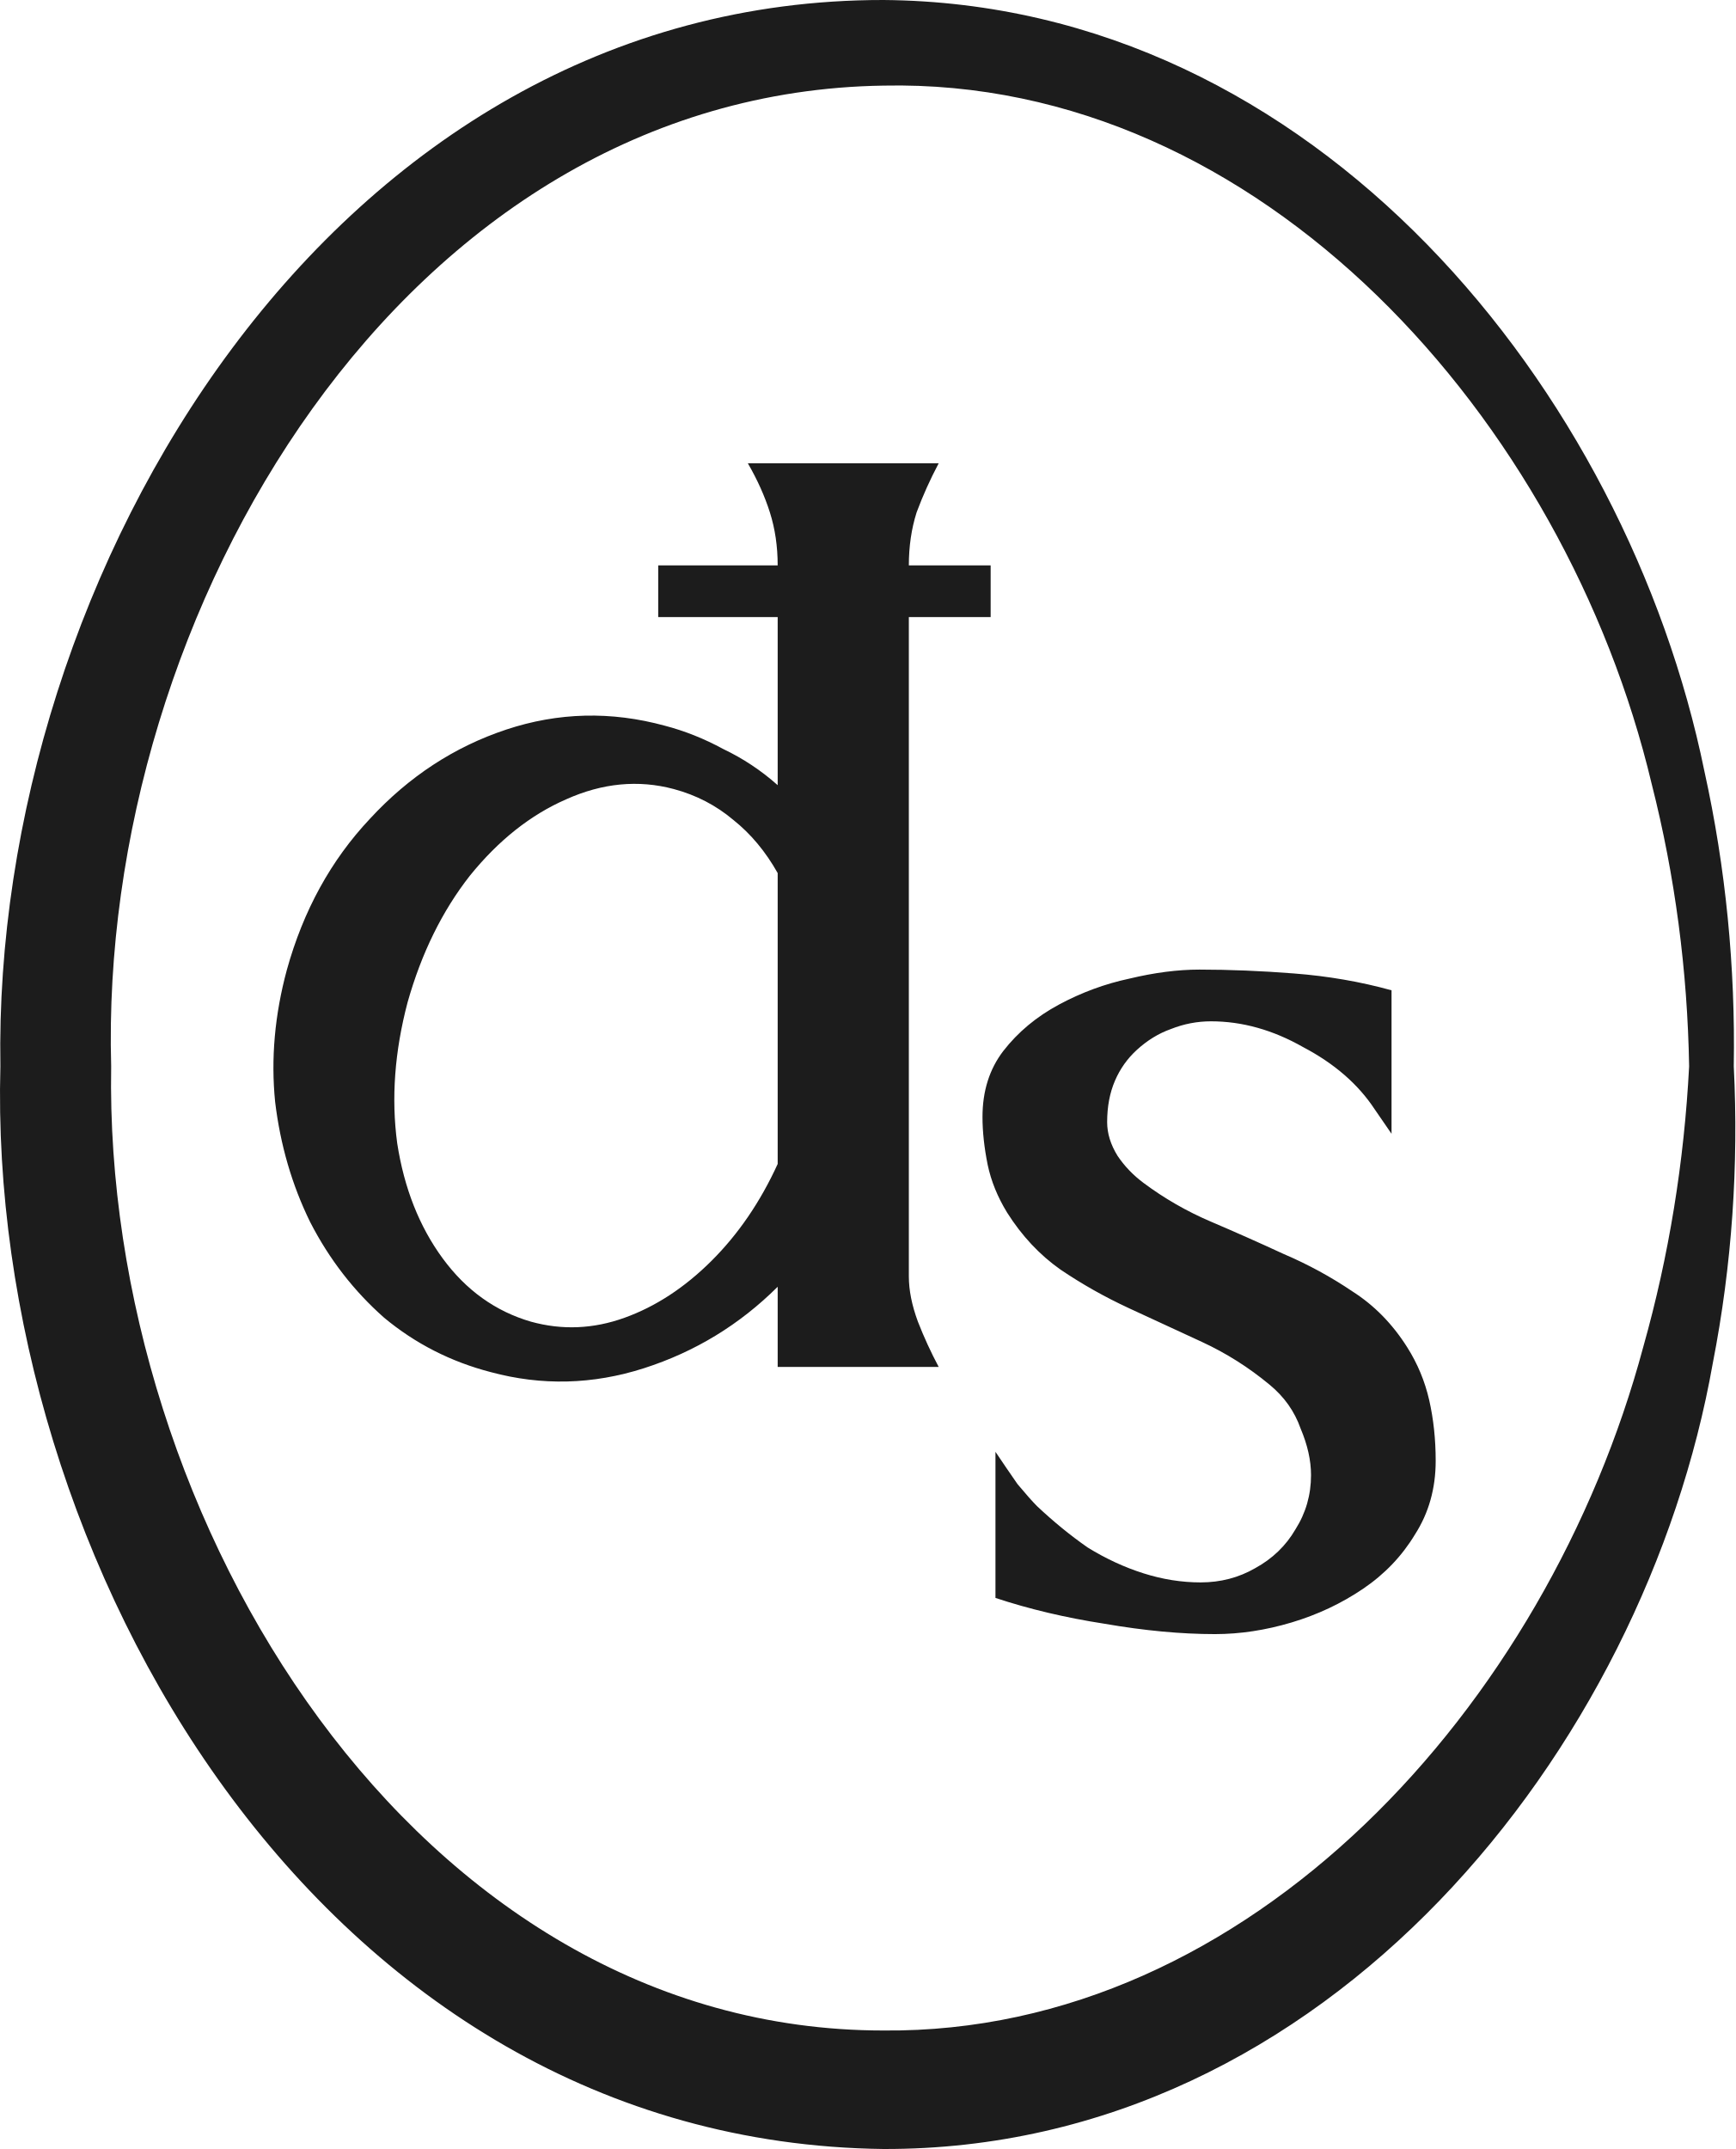
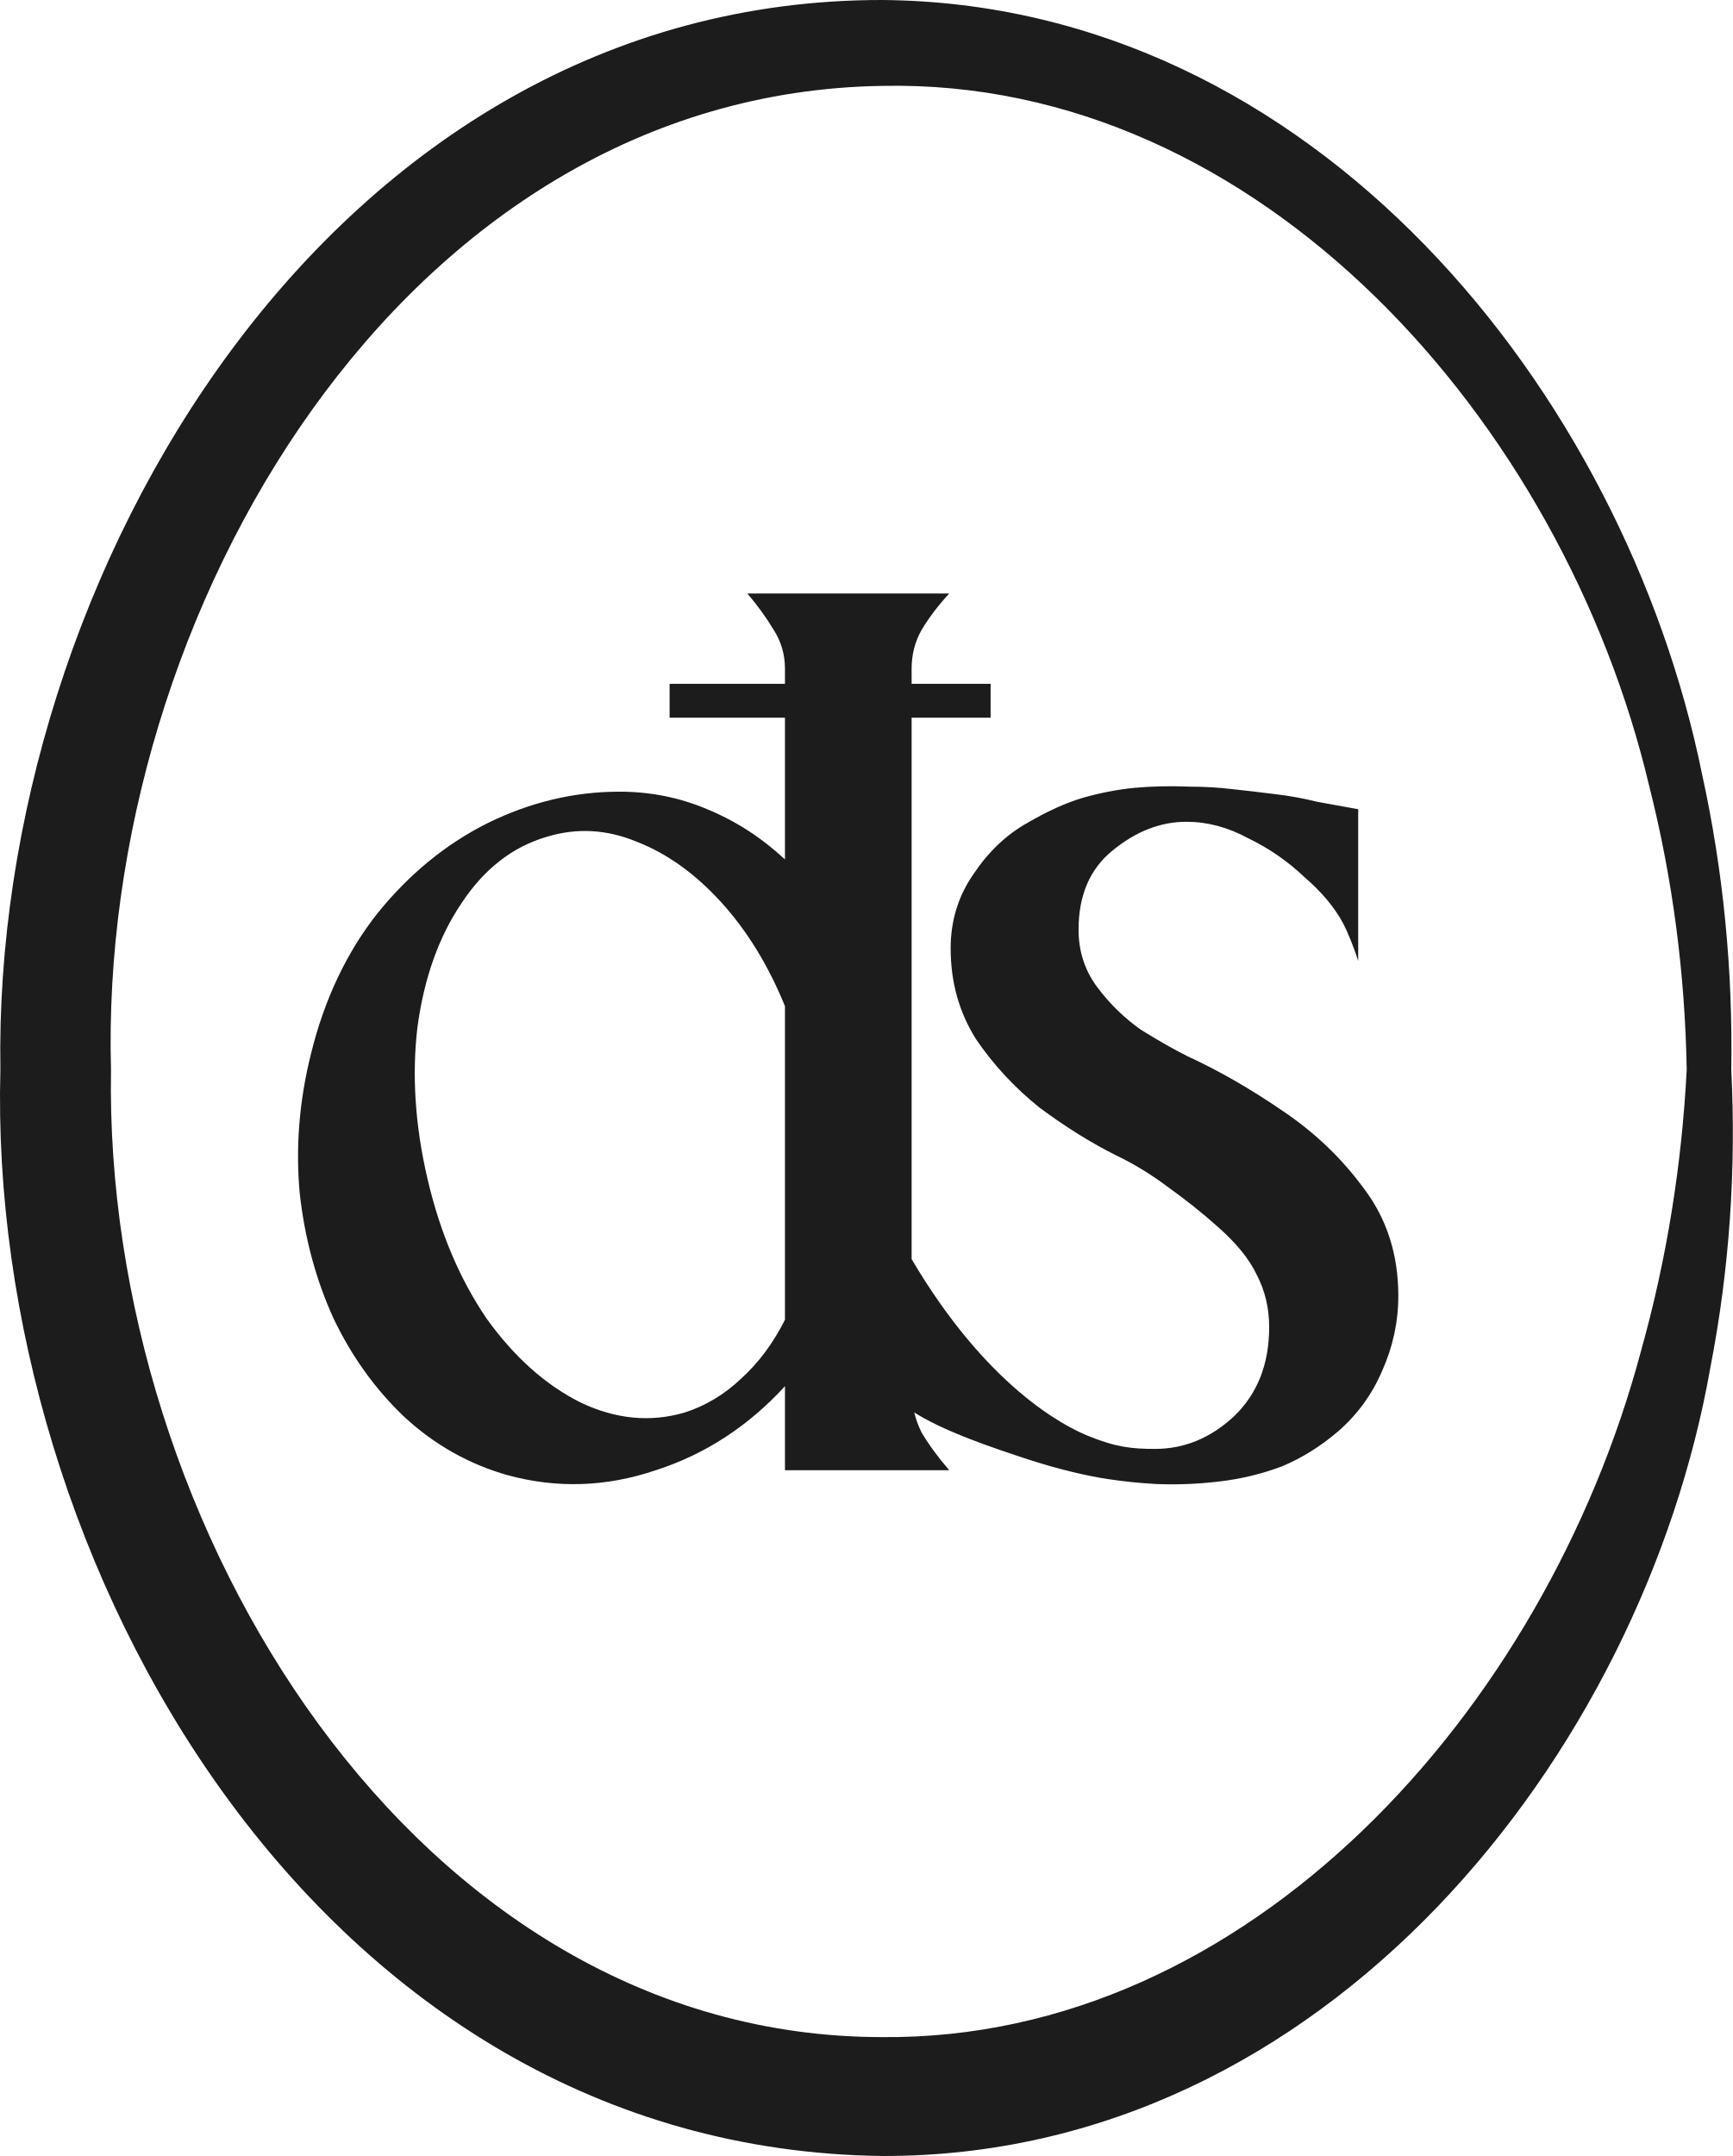
- <svg xmlns="http://www.w3.org/2000/svg" preserveAspectRatio="none" overflow="visible" style="display: block;" width="84" height="104" viewBox="0 0 84 104" fill="none">
-   <path id="Union" d="M42.772 1.83438e-05C63.713 0.175 78.739 18.923 82.505 37.334C83.542 42.027 84.004 46.818 83.924 51.602C84.164 56.386 83.84 61.212 82.91 65.964C79.621 84.591 64.28 104.051 42.772 104C15.435 103.673 -0.629 75.355 0.019 51.602C-0.385 27.808 16.065 -0.026 42.772 1.83438e-05ZM42.772 4.143C19.528 4.489 4.757 29.648 5.381 51.602C5.001 73.597 20.158 98.272 42.772 98.265C60.49 98.421 74.89 82.551 79.546 65.173C80.786 60.779 81.523 56.225 81.763 51.602C81.683 46.979 81.084 42.389 79.95 37.935C75.771 20.343 61.057 3.76 42.772 4.143ZM58.055 46.923C59.522 46.923 61.051 46.986 62.644 47.111C64.278 47.237 65.849 47.508 67.358 47.925V54.869L66.541 53.681C65.744 52.471 64.592 51.47 63.083 50.677C61.617 49.843 60.129 49.426 58.621 49.426C57.95 49.426 57.3 49.552 56.672 49.802C56.085 50.011 55.54 50.344 55.037 50.802C54.577 51.219 54.221 51.72 53.969 52.304C53.718 52.888 53.592 53.556 53.592 54.306C53.592 54.848 53.759 55.391 54.094 55.933C54.43 56.434 54.849 56.871 55.352 57.246C56.358 57.997 57.447 58.623 58.621 59.124C59.794 59.624 60.967 60.146 62.14 60.688C63.313 61.188 64.424 61.793 65.472 62.502C66.519 63.17 67.4 64.067 68.112 65.193C68.615 65.985 68.971 66.84 69.181 67.757C69.39 68.675 69.495 69.656 69.495 70.698C69.495 72.033 69.16 73.222 68.49 74.264C67.861 75.307 67.023 76.183 65.975 76.892C64.927 77.601 63.775 78.143 62.518 78.519C61.261 78.894 60.025 79.082 58.809 79.082C57.175 79.082 55.394 78.915 53.466 78.581C51.581 78.289 49.821 77.873 48.186 77.331V70.26C48.522 70.76 48.877 71.282 49.254 71.824C49.673 72.325 49.988 72.679 50.197 72.888C50.994 73.639 51.811 74.306 52.649 74.89C53.529 75.433 54.43 75.849 55.352 76.141C56.274 76.433 57.196 76.58 58.117 76.58C59.081 76.58 59.961 76.35 60.758 75.891C61.596 75.432 62.245 74.807 62.706 74.014C63.209 73.222 63.461 72.346 63.461 71.386C63.461 70.677 63.293 69.927 62.957 69.134C62.664 68.3 62.161 67.591 61.449 67.007C60.443 66.173 59.353 65.485 58.18 64.942C57.007 64.4 55.834 63.858 54.661 63.316C53.487 62.773 52.377 62.148 51.329 61.438C50.324 60.73 49.464 59.812 48.752 58.686C48.291 57.935 47.976 57.163 47.809 56.37C47.641 55.536 47.558 54.765 47.558 54.056C47.558 52.805 47.893 51.741 48.563 50.865C49.275 49.947 50.177 49.197 51.266 48.613C52.356 48.029 53.487 47.612 54.661 47.362C55.876 47.07 57.008 46.923 58.055 46.923ZM45.438 22.419C45.019 23.212 44.663 24.004 44.369 24.797C44.118 25.589 43.993 26.444 43.993 27.362H47.953V29.864H43.993V61.772C43.993 62.439 44.139 63.17 44.432 63.962C44.725 64.713 45.061 65.443 45.438 66.152H37.644V62.273C35.8 64.108 33.642 65.422 31.17 66.215C28.697 67.007 26.225 67.07 23.752 66.402C21.825 65.902 20.106 65.026 18.598 63.774C17.131 62.481 15.937 60.938 15.015 59.145C14.135 57.351 13.569 55.412 13.318 53.326C13.108 51.241 13.297 49.114 13.883 46.945C14.68 44.067 16.021 41.627 17.906 39.625C19.792 37.581 21.992 36.142 24.506 35.307C27.021 34.473 29.578 34.41 32.176 35.119C33.139 35.37 34.082 35.745 35.004 36.246C35.968 36.705 36.848 37.289 37.644 37.998V29.864H31.861V27.362H37.644C37.644 26.444 37.518 25.589 37.267 24.797C37.015 24.004 36.659 23.212 36.199 22.419H45.438ZM32.615 38.186C30.897 37.727 29.158 37.894 27.398 38.686C25.68 39.437 24.129 40.667 22.746 42.377C21.405 44.087 20.4 46.131 19.729 48.509C19.101 50.886 18.934 53.159 19.227 55.328C19.562 57.497 20.295 59.354 21.427 60.897C22.558 62.44 23.983 63.462 25.701 63.962C27.21 64.379 28.718 64.317 30.227 63.774C31.735 63.232 33.139 62.314 34.438 61.021C35.737 59.728 36.806 58.164 37.644 56.329V42.252C37.057 41.21 36.344 40.355 35.506 39.687C34.668 38.978 33.705 38.478 32.615 38.186Z" fill="#1c1c1c" />
+ <svg xmlns="http://www.w3.org/2000/svg" width="83.609" height="104" viewBox="149.086 140.090 351.318 437.001" fill="none">
+   <path d="M327.972 140.09C415.555 140.825 478.4 219.602 494.153 296.966C498.489 316.685 500.419 336.817 500.085 356.919C501.089 377.02 499.736 397.299 495.846 417.266C482.088 495.535 417.928 577.307 327.972 577.09C213.642 575.717 146.456 456.728 149.165 356.919C147.477 256.937 216.275 139.981 327.972 140.09ZM327.972 157.499C230.759 158.954 168.981 264.67 171.591 356.919C170.003 449.339 233.393 553.02 327.972 552.992C402.076 553.65 462.303 486.961 481.777 413.944C486.964 395.477 490.044 376.344 491.049 356.919C490.714 337.493 488.208 318.208 483.466 299.491C465.987 225.57 404.449 155.89 327.972 157.499Z M274.671 300.554C280.942 300.554 286.874 301.741 292.467 304.114C298.23 306.486 303.484 309.876 308.229 314.283V285.555H284.84V278.691H308.229V275.64C308.229 272.759 307.466 270.132 305.941 267.759C304.416 265.217 302.636 262.759 300.602 260.387H341.533C339.329 262.759 337.465 265.217 335.94 267.759C334.584 270.132 333.906 272.759 333.906 275.64V278.691H349.922V285.555H333.906V421.82C333.906 424.871 334.584 427.752 335.94 430.464C337.465 433.006 339.329 435.548 341.533 438.09H308.229V421.057C300.772 429.192 292.043 434.87 282.044 438.09C272.044 441.48 262.045 441.819 252.045 439.107C244.249 436.904 237.3 433.006 231.199 427.413C225.267 421.82 220.437 415.125 216.708 407.329C213.149 399.533 210.861 391.059 209.844 381.907C208.996 372.585 209.759 363.179 212.132 353.687C214.844 342.671 219.335 333.18 225.606 325.214C232.046 317.248 239.503 311.147 247.978 306.91C256.621 302.673 265.519 300.554 274.671 300.554ZM308.229 407.583V344.027C304.839 335.722 300.518 328.689 295.264 322.926C290.01 317.164 284.332 313.096 278.23 310.723C272.129 308.181 266.028 307.842 259.926 309.706C252.977 311.74 247.215 316.232 242.639 323.18C238.063 329.96 235.097 338.264 233.741 348.095C232.555 357.925 233.233 368.263 235.775 379.11C238.317 389.957 242.3 399.363 247.723 407.329C253.316 415.125 259.672 420.803 266.79 424.362C273.909 427.752 280.942 428.43 287.891 426.396C292.128 425.04 295.942 422.752 299.331 419.532C302.89 416.312 305.856 412.329 308.229 407.583Z M367.753 328.52C367.753 332.926 369.025 336.824 371.567 340.214C374.109 343.604 377.075 346.485 380.465 348.858C384.024 351.061 387.159 352.84 389.871 354.196C396.142 357.078 402.498 360.721 408.938 365.128C415.548 369.535 421.141 374.873 425.717 381.144C430.293 387.246 432.581 394.449 432.581 402.753C432.581 408.007 431.479 413.092 429.276 418.007C427.242 422.752 424.276 426.82 420.378 430.21C416.819 433.26 413.006 435.633 408.938 437.328C404.87 438.853 400.633 439.87 396.227 440.379C391.99 440.887 387.753 441.057 383.515 440.887C380.295 440.718 376.99 440.379 373.601 439.87C370.211 439.362 364.086 438.091 356.586 435.591C351.586 433.924 340.086 430.21 333.873 426.006L333.873 395.245C349.086 421.091 364.742 429.105 369.586 431.091C375.393 433.472 378.685 433.769 383.261 433.769C389.193 433.769 394.532 431.566 399.277 427.159C404.023 422.583 406.396 416.566 406.396 409.109C406.396 405.211 405.548 401.652 403.853 398.432C402.328 395.211 399.616 391.906 395.718 388.517C392.668 385.805 389.363 383.178 385.803 380.636C382.414 378.094 378.939 375.975 375.38 374.28C370.296 371.738 365.126 368.518 359.872 364.62C354.788 360.552 350.466 355.891 346.907 350.637C343.517 345.214 341.822 339.112 341.822 332.333C341.822 326.74 343.348 321.74 346.399 317.334C349.449 312.758 353.093 309.283 357.33 306.91C361.398 304.538 365.126 302.843 368.516 301.826C372.075 300.809 375.55 300.131 378.939 299.792C382.499 299.453 386.312 299.368 390.38 299.538C393.261 299.538 396.142 299.707 399.023 300.046C402.074 300.385 404.955 300.724 407.667 301.063C410.548 301.402 413.345 301.911 416.056 302.589C418.938 303.097 421.734 303.605 424.446 304.114V334.875C423.586 332.091 422.219 328.787 421.395 327.248C419.677 324.041 417.073 320.893 413.514 317.842C410.124 314.622 406.311 311.995 402.074 309.961C398.006 307.758 393.854 306.656 389.617 306.656C384.363 306.656 379.363 308.605 374.618 312.503C370.042 316.232 367.753 321.571 367.753 328.52Z" fill="#1c1c1c" />
</svg>
